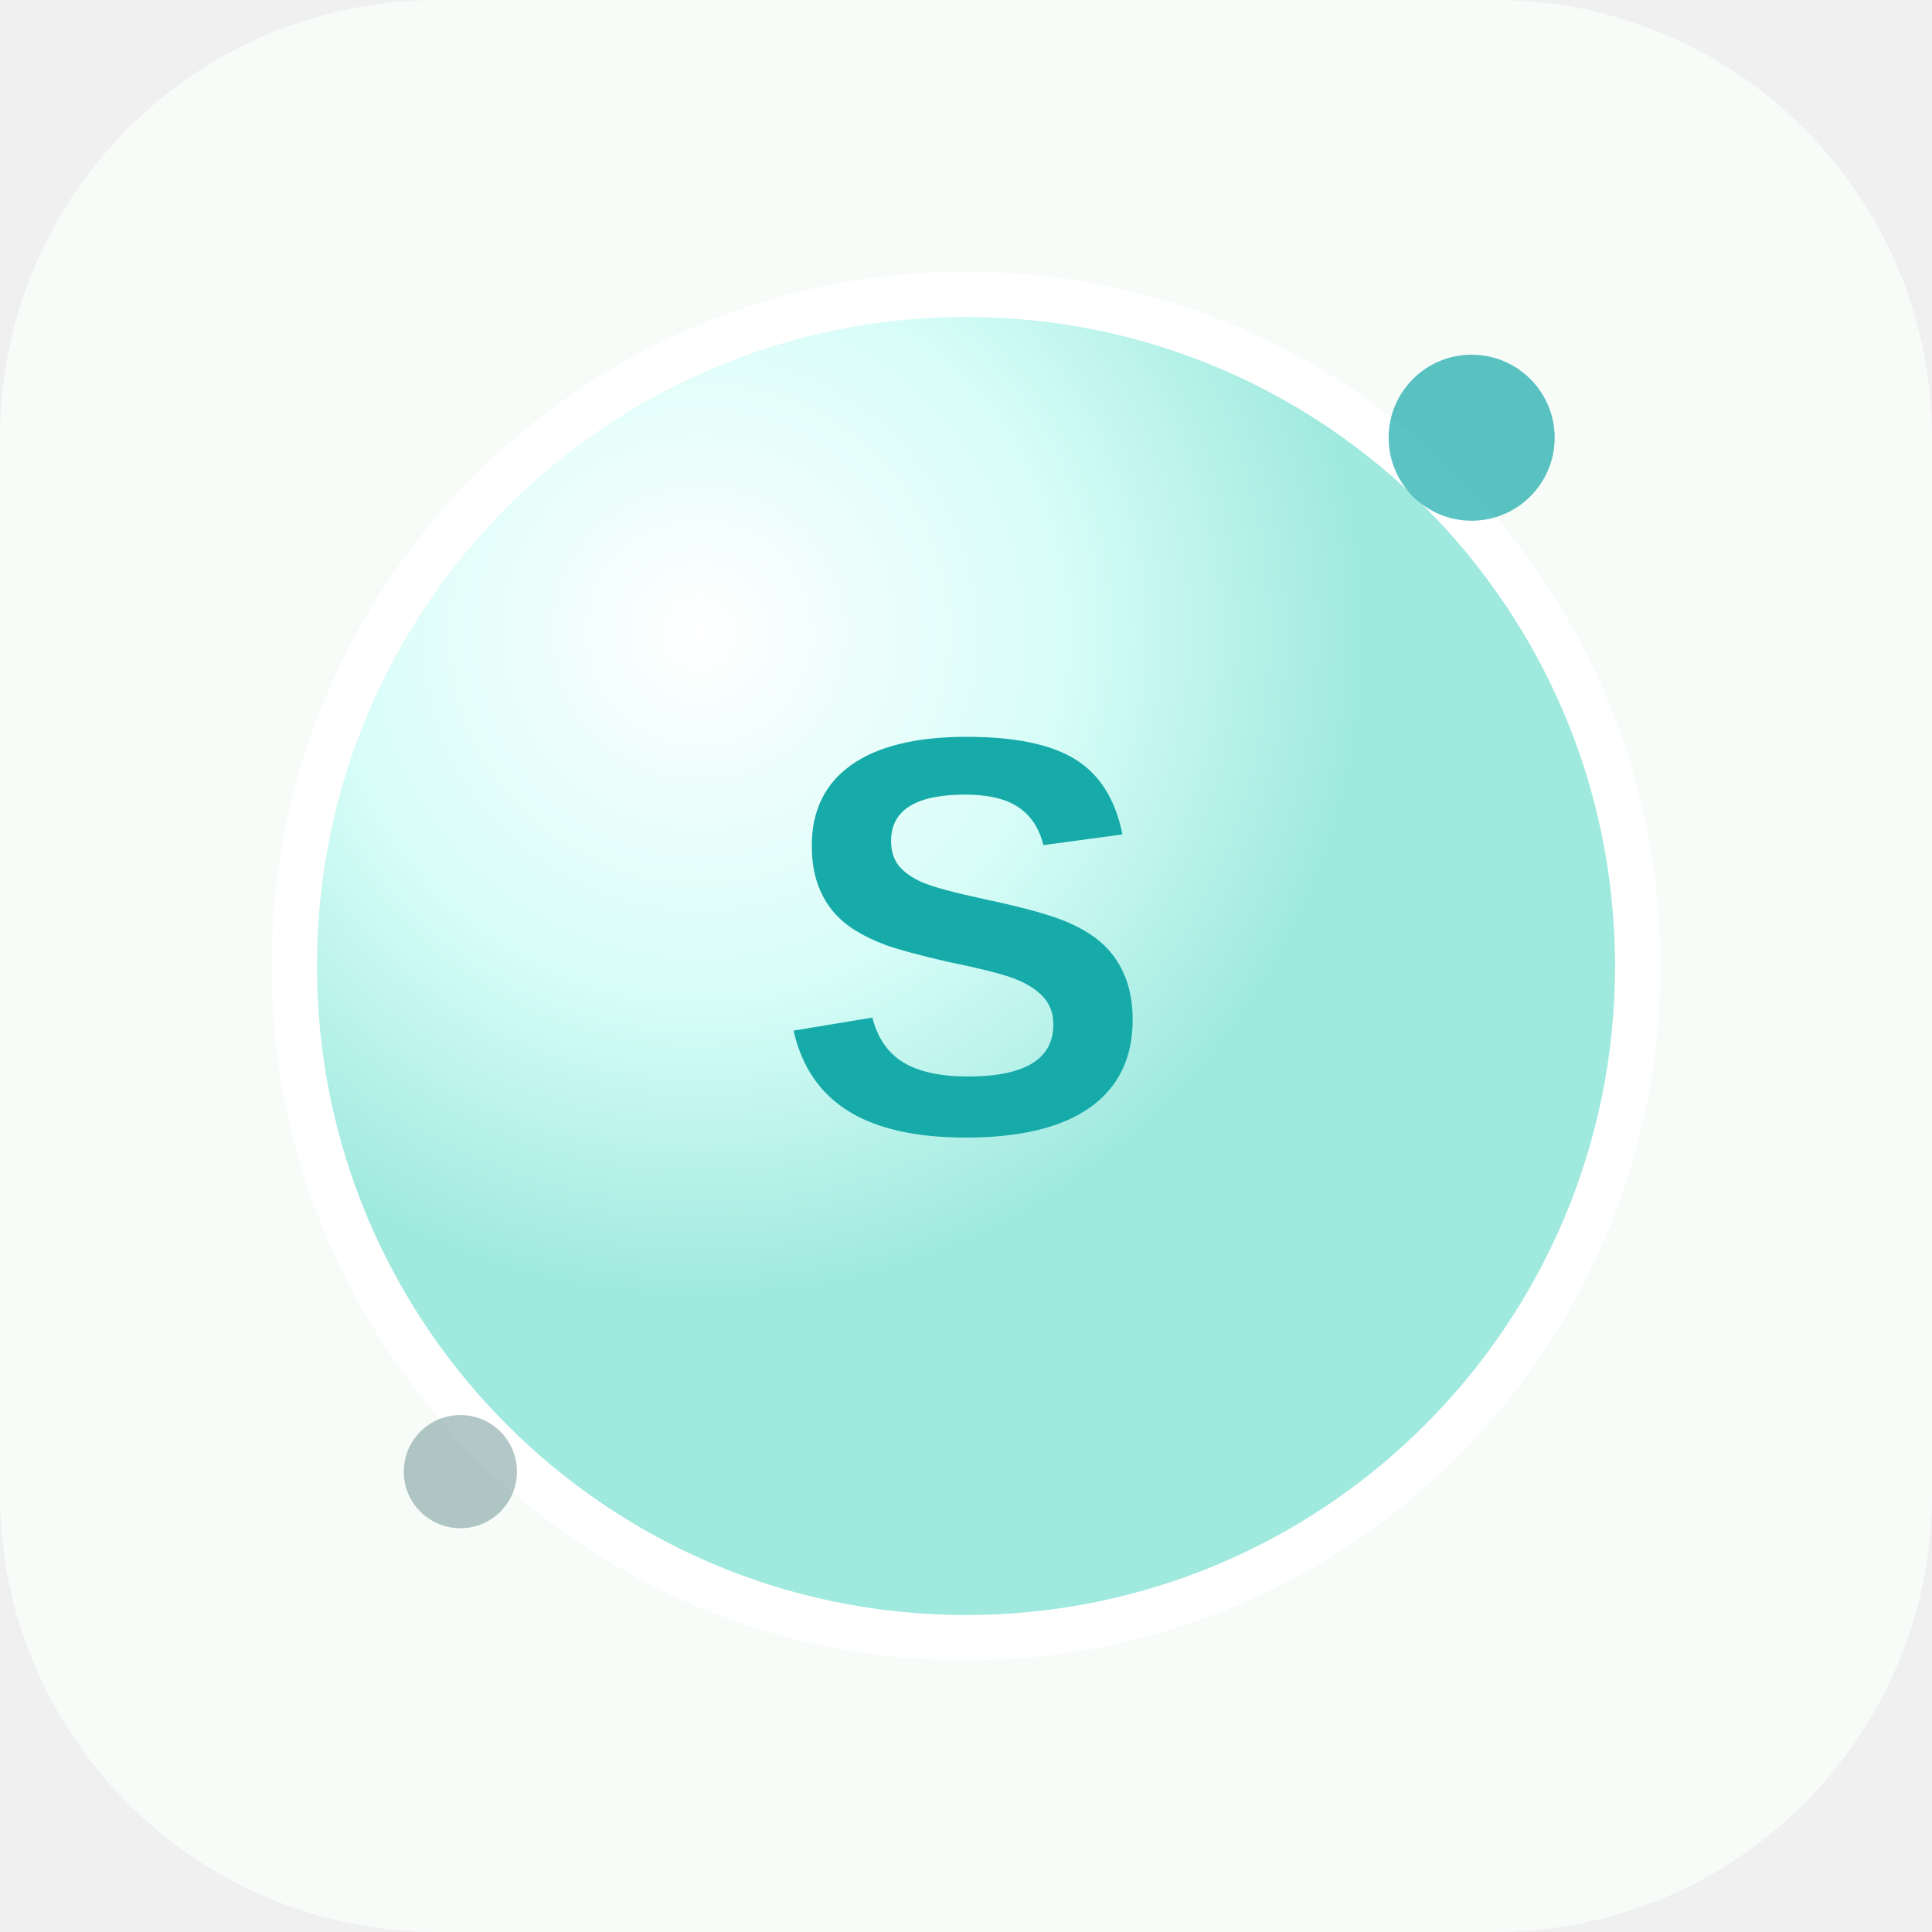
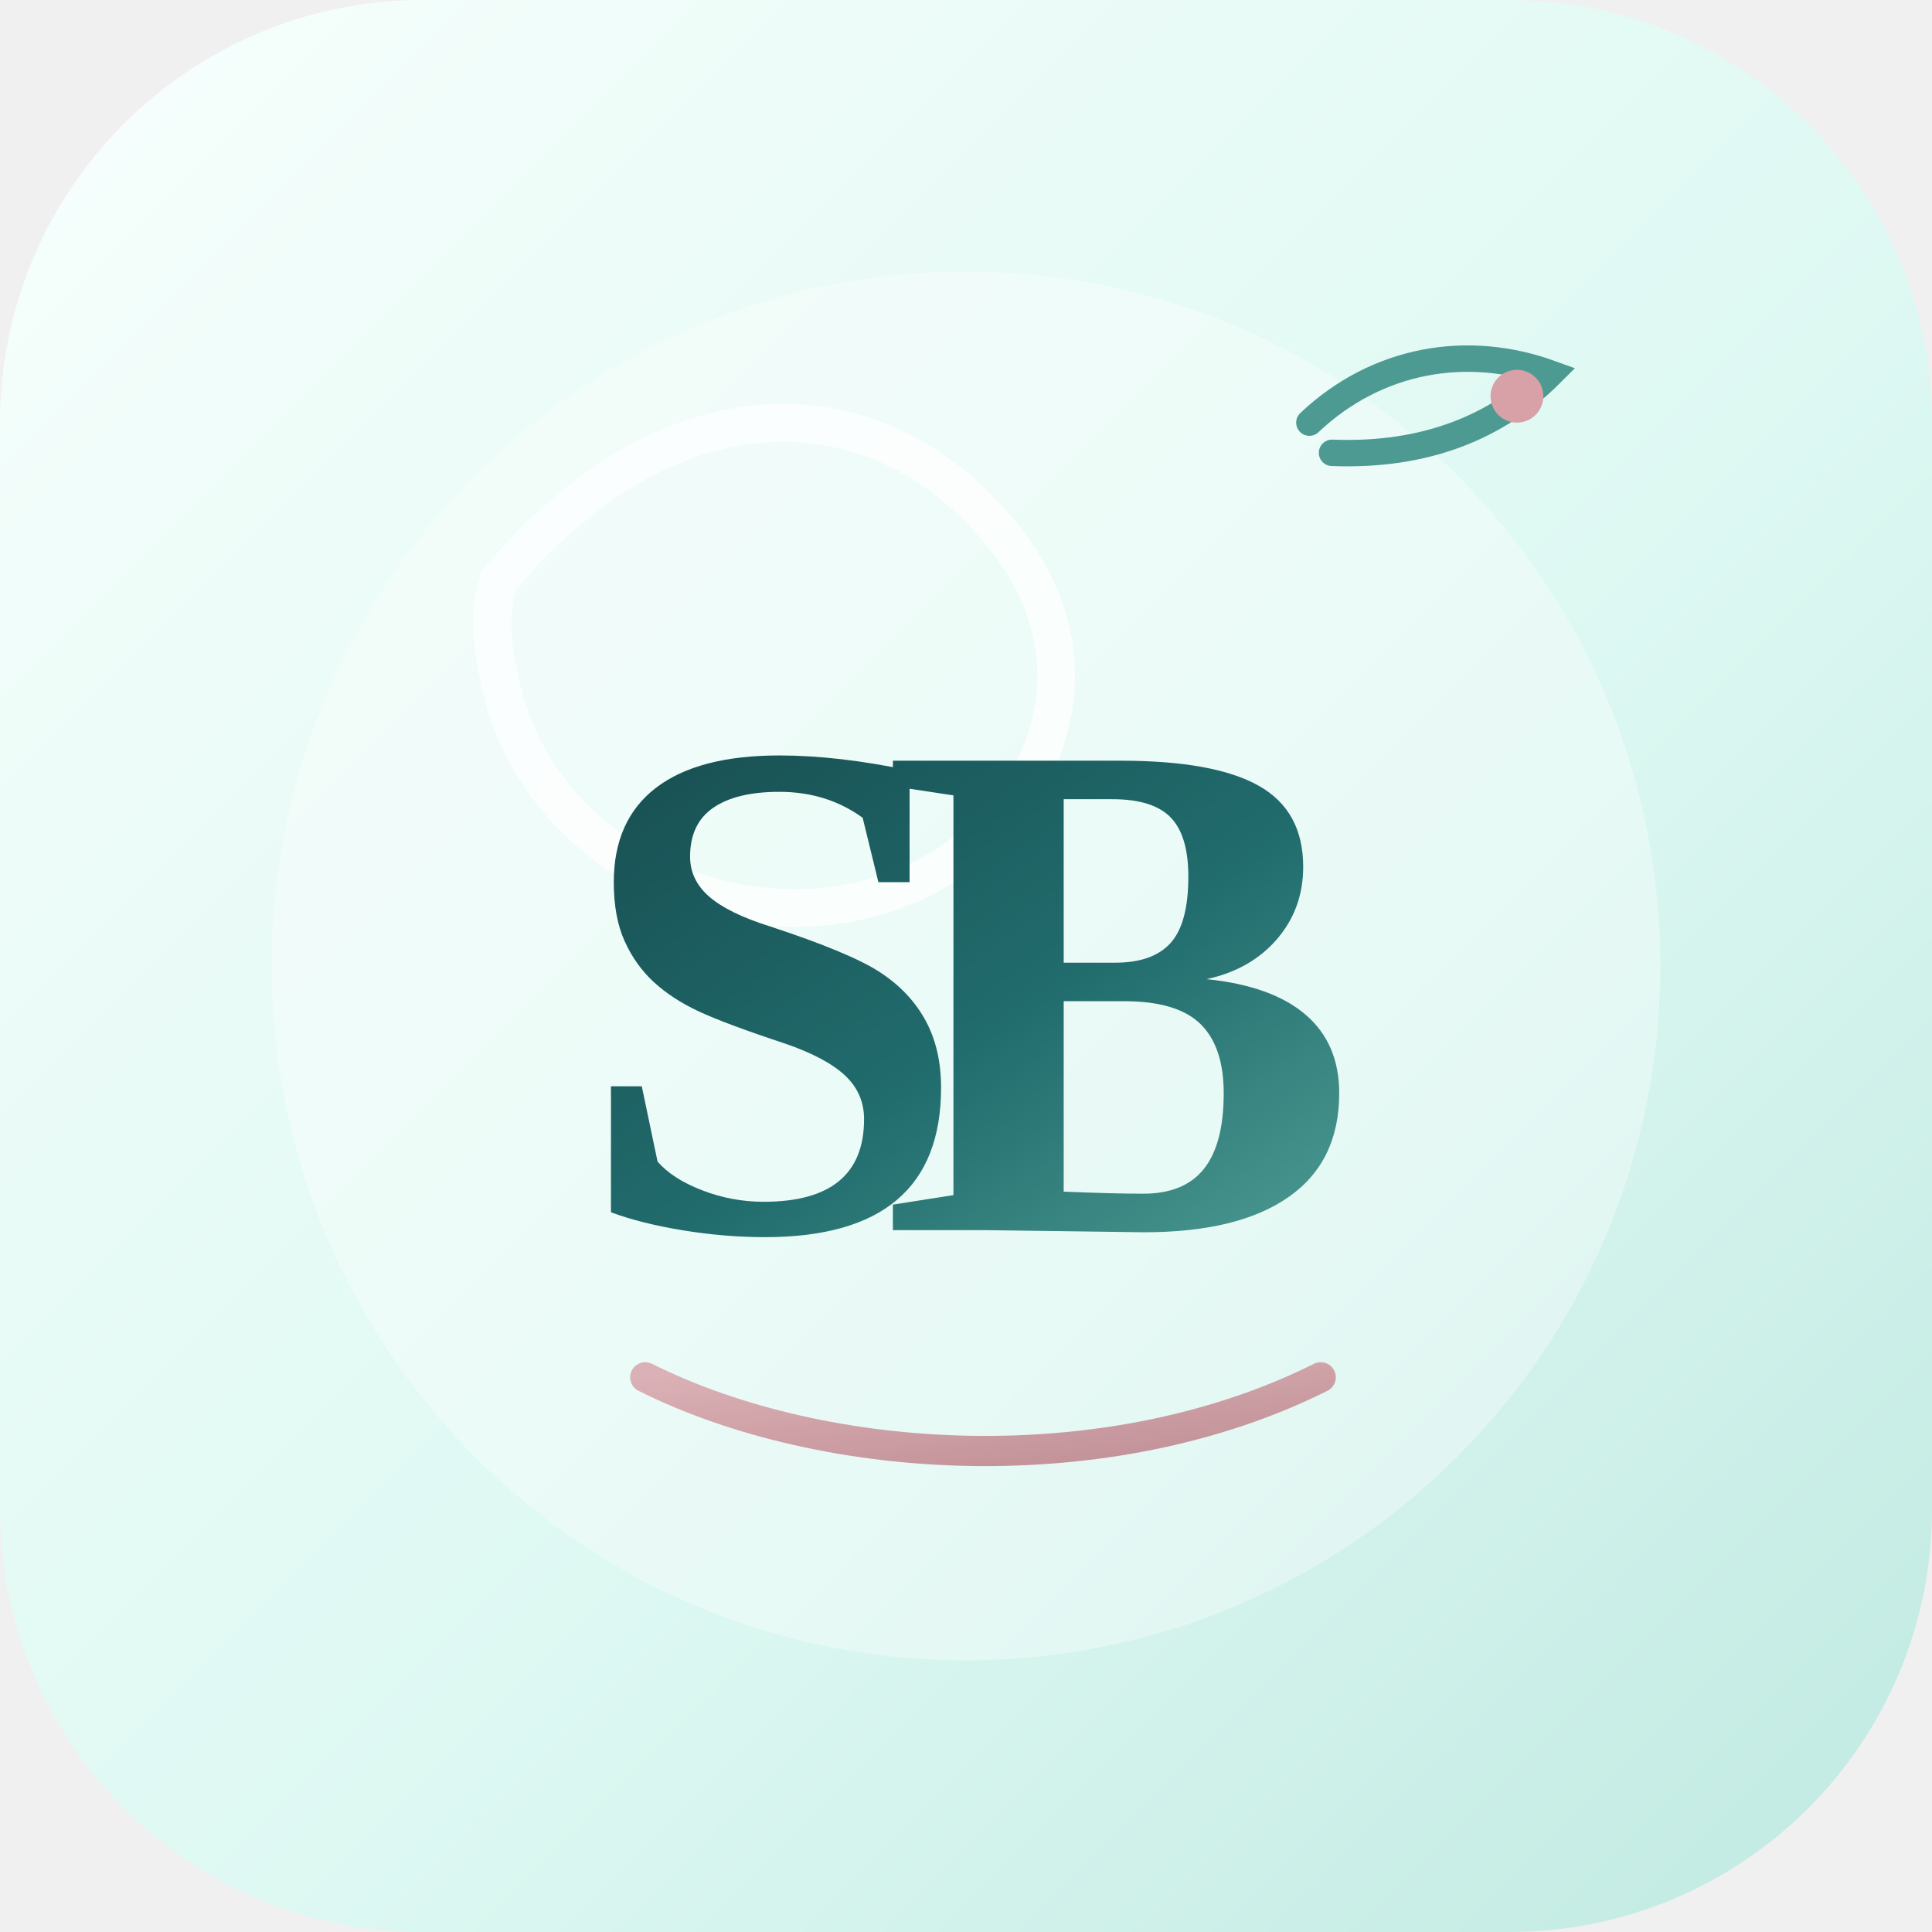
<svg xmlns="http://www.w3.org/2000/svg" viewBox="0 0 512 512">
  <defs>
-     <radialGradient id="g" cx="30%" cy="25%">
-       <stop offset="0" stop-color="#ffffff" />
-       <stop offset="0.55" stop-color="#d7fdf8" />
-       <stop offset="1" stop-color="#9fe9df" />
-     </radialGradient>
+     <linearGradient id="bg" x1="0" y1="0" x2="1" y2="1">
+       <stop offset="0" stop-color="#F8FFFD" />
+       <stop offset="0.58" stop-color="#DDF8F2" />
+       <stop offset="1" stop-color="#BFE9E1" />
+     </linearGradient>
+     <linearGradient id="sb" x1="0" y1="0" x2="1" y2="1">
+       <stop offset="0" stop-color="#184F52" />
+       <stop offset="0.55" stop-color="#216C6D" />
+       <stop offset="1" stop-color="#4C9A92" />
+     </linearGradient>
+     <linearGradient id="rose" x1="0" y1="0" x2="1" y2="1">
+       <stop offset="0" stop-color="#D7A1A7" />
+       <stop offset="1" stop-color="#B97882" />
+     </linearGradient>
  </defs>
-   <rect width="512" height="512" rx="116" fill="#f7fcf9" />
-   <circle cx="256" cy="256" r="178" fill="url(#g)" stroke="#ffffff" stroke-width="12" />
-   <text x="256" y="300" text-anchor="middle" font-family="Arial,Helvetica,sans-serif" font-size="150" font-weight="700" fill="#16aaa9">S</text>
-   <circle cx="390" cy="116" r="22" fill="#16aaa9" opacity=".7" />
-   <circle cx="122" cy="390" r="15" fill="#285f61" opacity=".35" />
+   <rect width="512" height="512" rx="112" fill="url(#bg)" />
+   <circle cx="256" cy="256" r="184" fill="#FFFFFF" opacity="0.34" />
+   <path d="M132 154 C176 101 231 100 265 141 C286 166 284 196 264 218 C246 238 217 245 190 238 C159 230 137 207 132 178 C130 169 130 161 132 154Z" fill="none" stroke="#FFFFFF" stroke-width="10" opacity="0.72" />
+   <text x="256" y="326" text-anchor="middle" font-family="Georgia, 'Times New Roman', serif" font-size="190" font-weight="600" letter-spacing="-24" fill="url(#sb)">SB</text>
+   <path d="M171 365 C219 389 294 393 350 365" fill="none" stroke="url(#rose)" stroke-width="8" stroke-linecap="round" opacity="0.82" />
+   <path d="M347 112 C365 95 389 91 411 99 C397 113 378 121 353 120" fill="none" stroke="#4C9A92" stroke-width="7" stroke-linecap="round" />
+   <circle cx="402" cy="105" r="7" fill="#D7A1A7" />
</svg>
